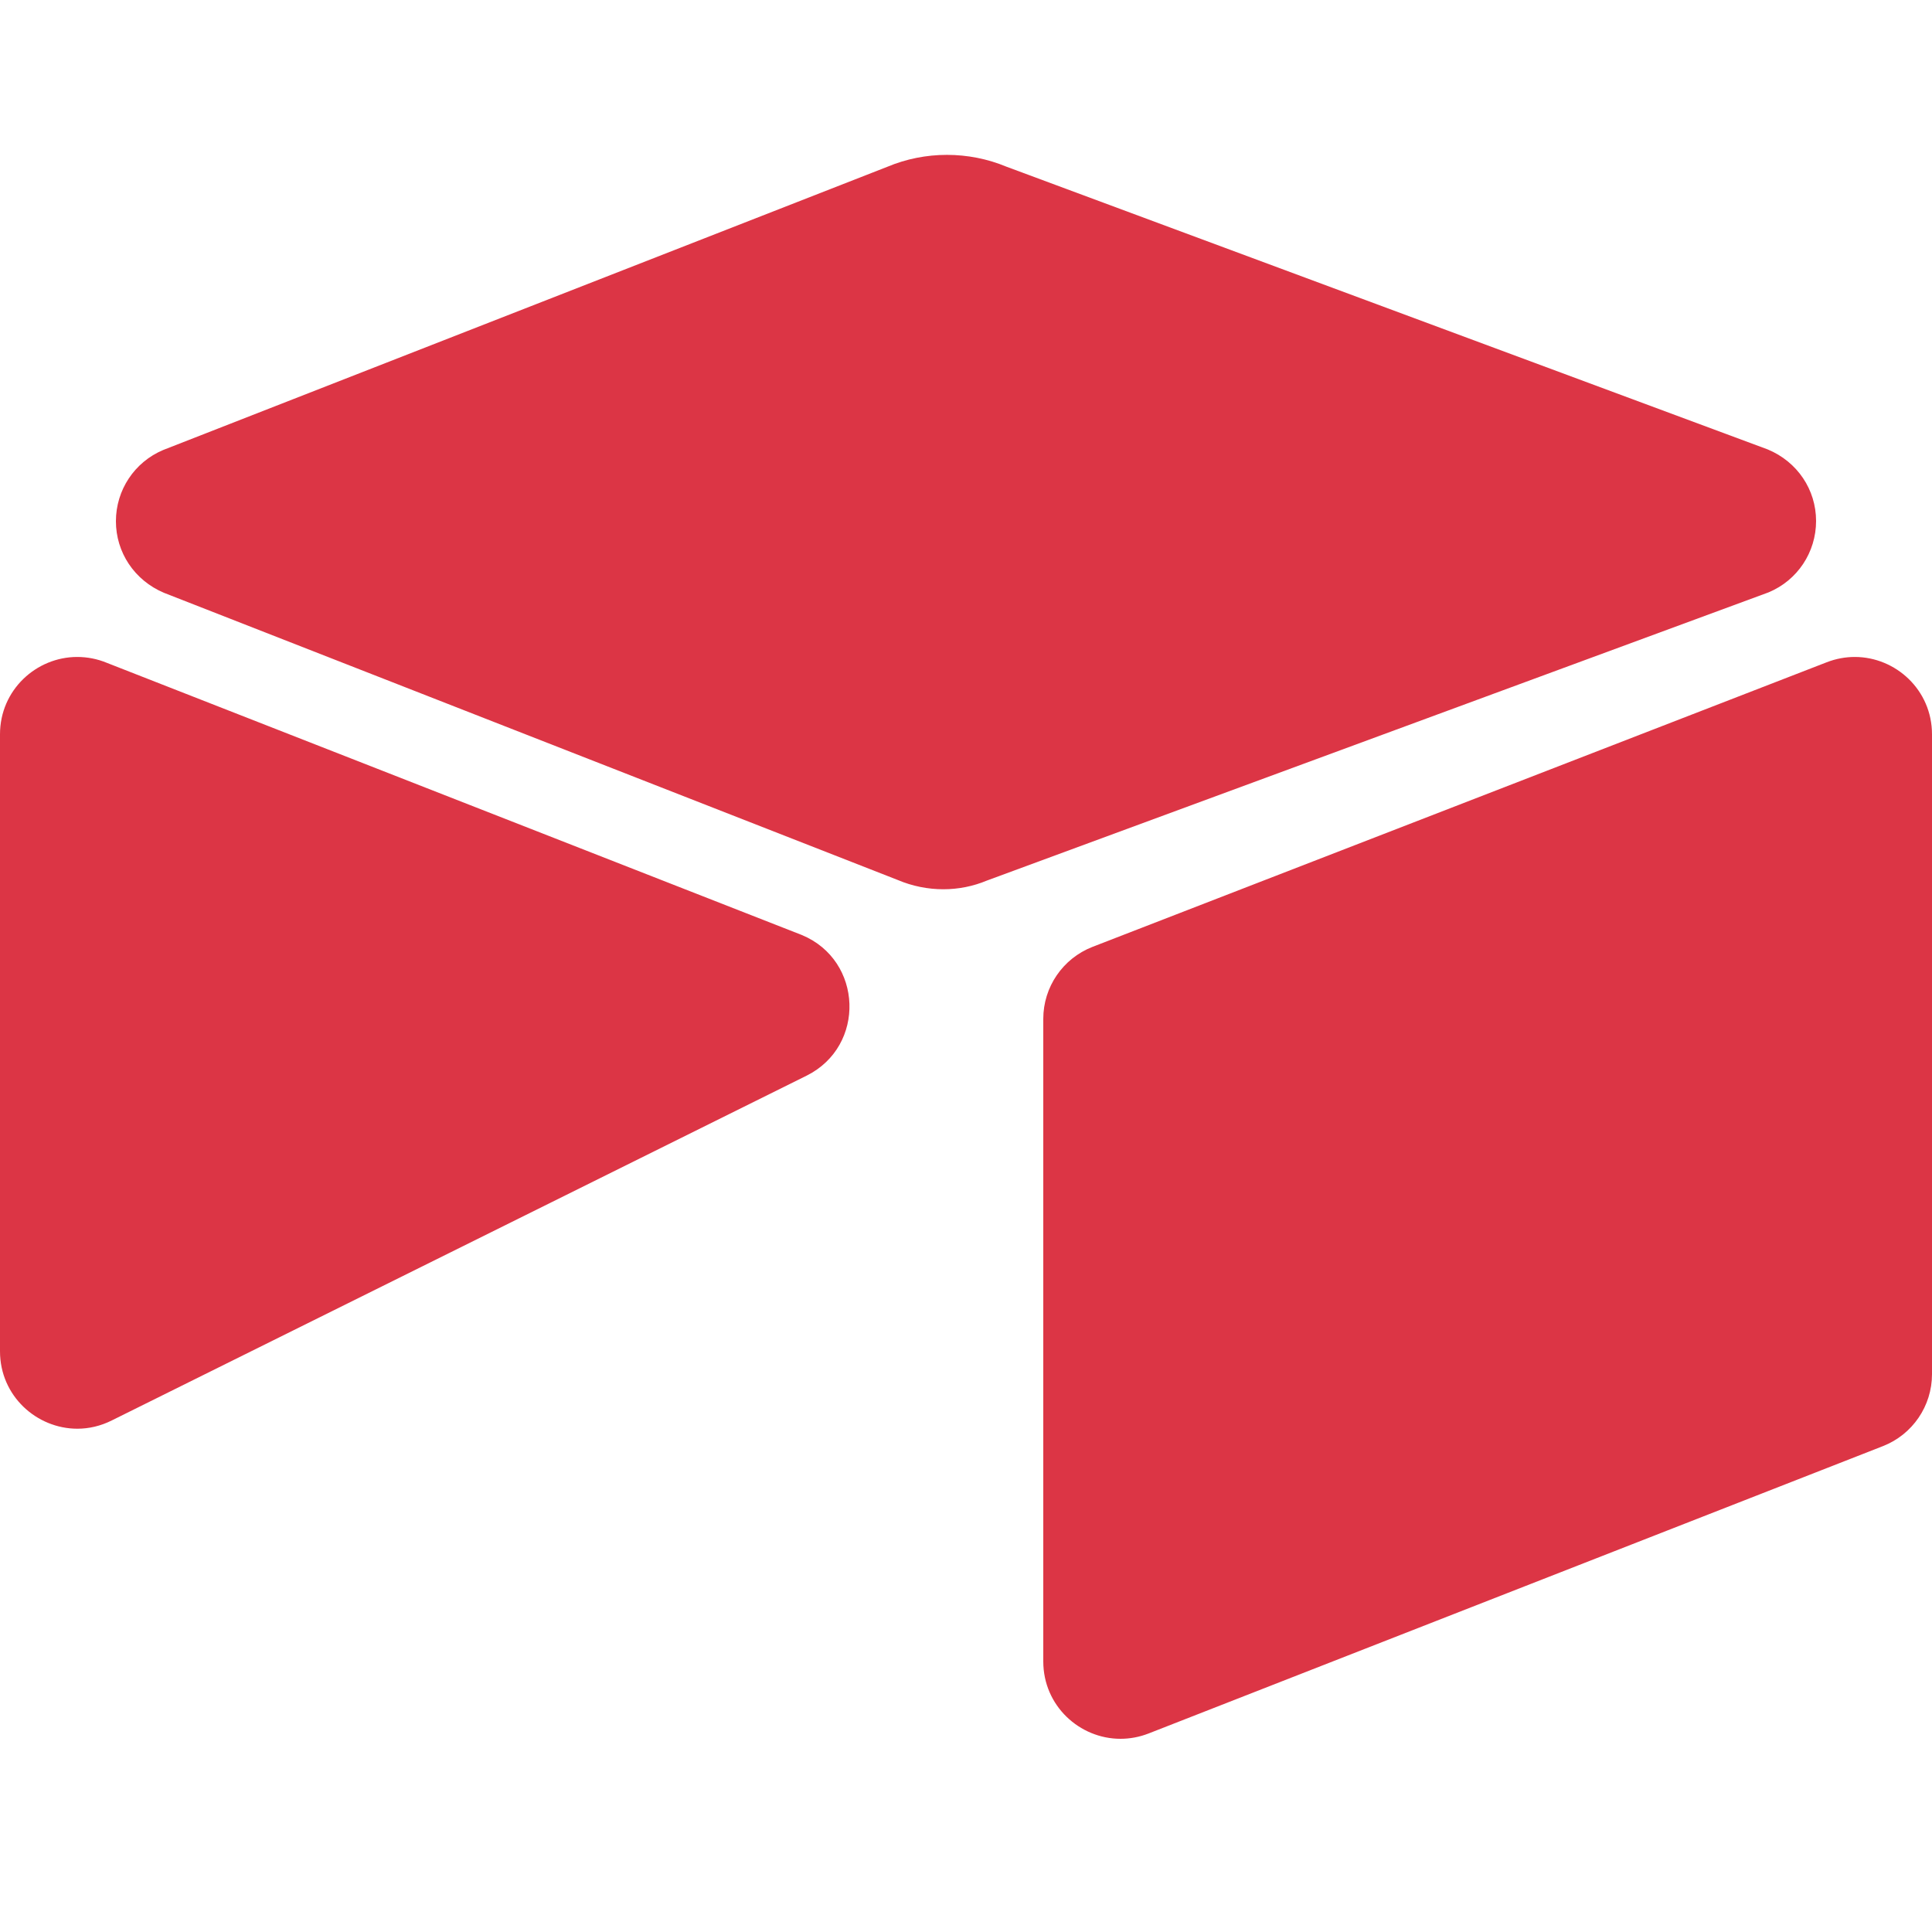
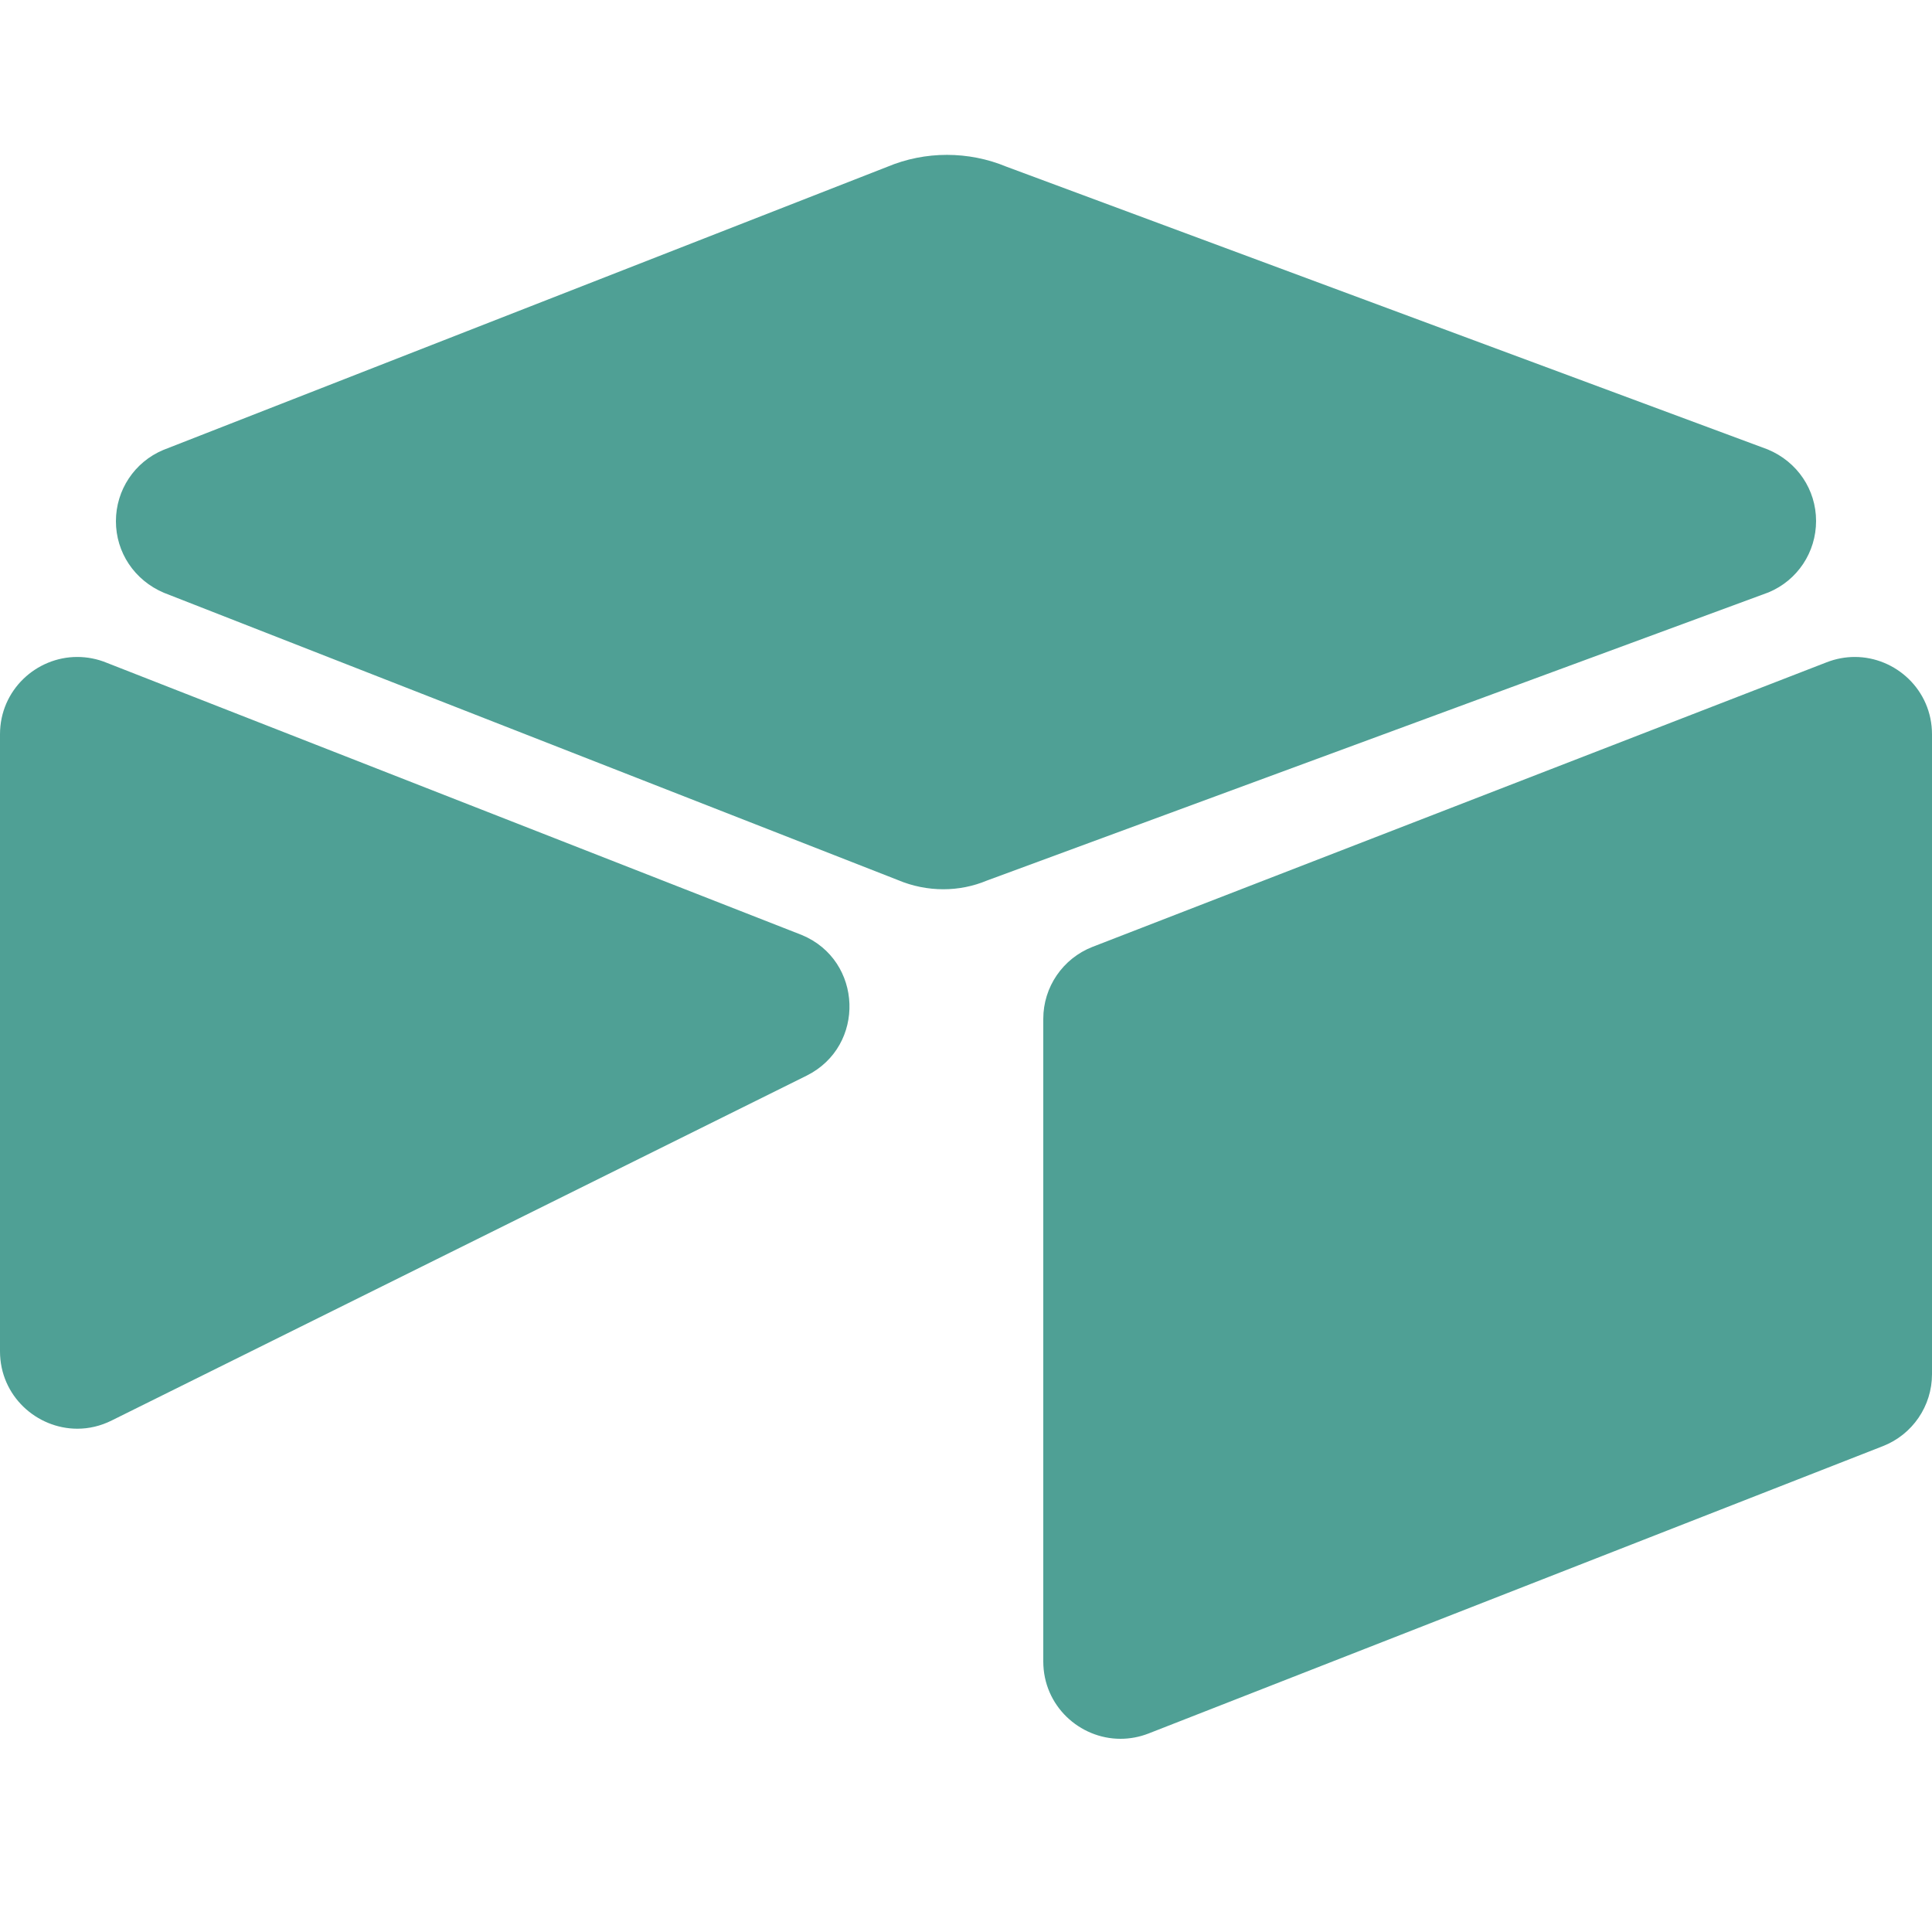
- <svg xmlns="http://www.w3.org/2000/svg" fill="#dc3545" viewBox="0 0 50 50" width="50px" height="50px">
+ <svg xmlns="http://www.w3.org/2000/svg" fill="#4FA095" viewBox="0 0 50 50" width="50px" height="50px">
  <path d="M 24.506 4.008 C 23.98 4.008 23.454 4.111 22.965 4.316 L 4.223 11.646 C 3.48 11.959 3 12.683 3 13.488 C 2.999 14.293 3.477 15.018 4.244 15.342 L 23.236 22.775 C 23.611 22.934 24.015 23.014 24.414 23.014 C 24.803 23.014 25.188 22.937 25.541 22.789 L 45.771 15.33 C 46.519 15.018 47 14.292 47 13.482 C 46.999 12.672 46.516 11.95 45.748 11.631 L 26.047 4.314 C 25.557 4.11 25.031 4.008 24.506 4.008 z M 1.998 17.002 C 0.942 17.002 -2.9605947e-16 17.854 0 19.004 L 0 34.971 C 0 36.13 0.952 36.975 2.002 36.975 C 2.298 36.975 2.602 36.907 2.895 36.76 L 20.879 27.836 C 22.41 27.07 22.334 24.858 20.754 24.199 L 2.77 17.156 C 2.515 17.05 2.252 17.002 1.998 17.002 z M 48.002 17.002 C 47.761 17.002 47.514 17.046 47.271 17.141 L 28.271 24.506 C 27.505 24.807 27 25.544 27 26.367 L 27 42.998 C 27 44.146 27.94 45 28.998 45 C 29.239 45 29.486 44.956 29.729 44.861 L 48.729 37.426 C 49.496 37.126 50 36.387 50 35.564 L 50 19.004 C 50 17.856 49.06 17.002 48.002 17.002 z" />
</svg>
